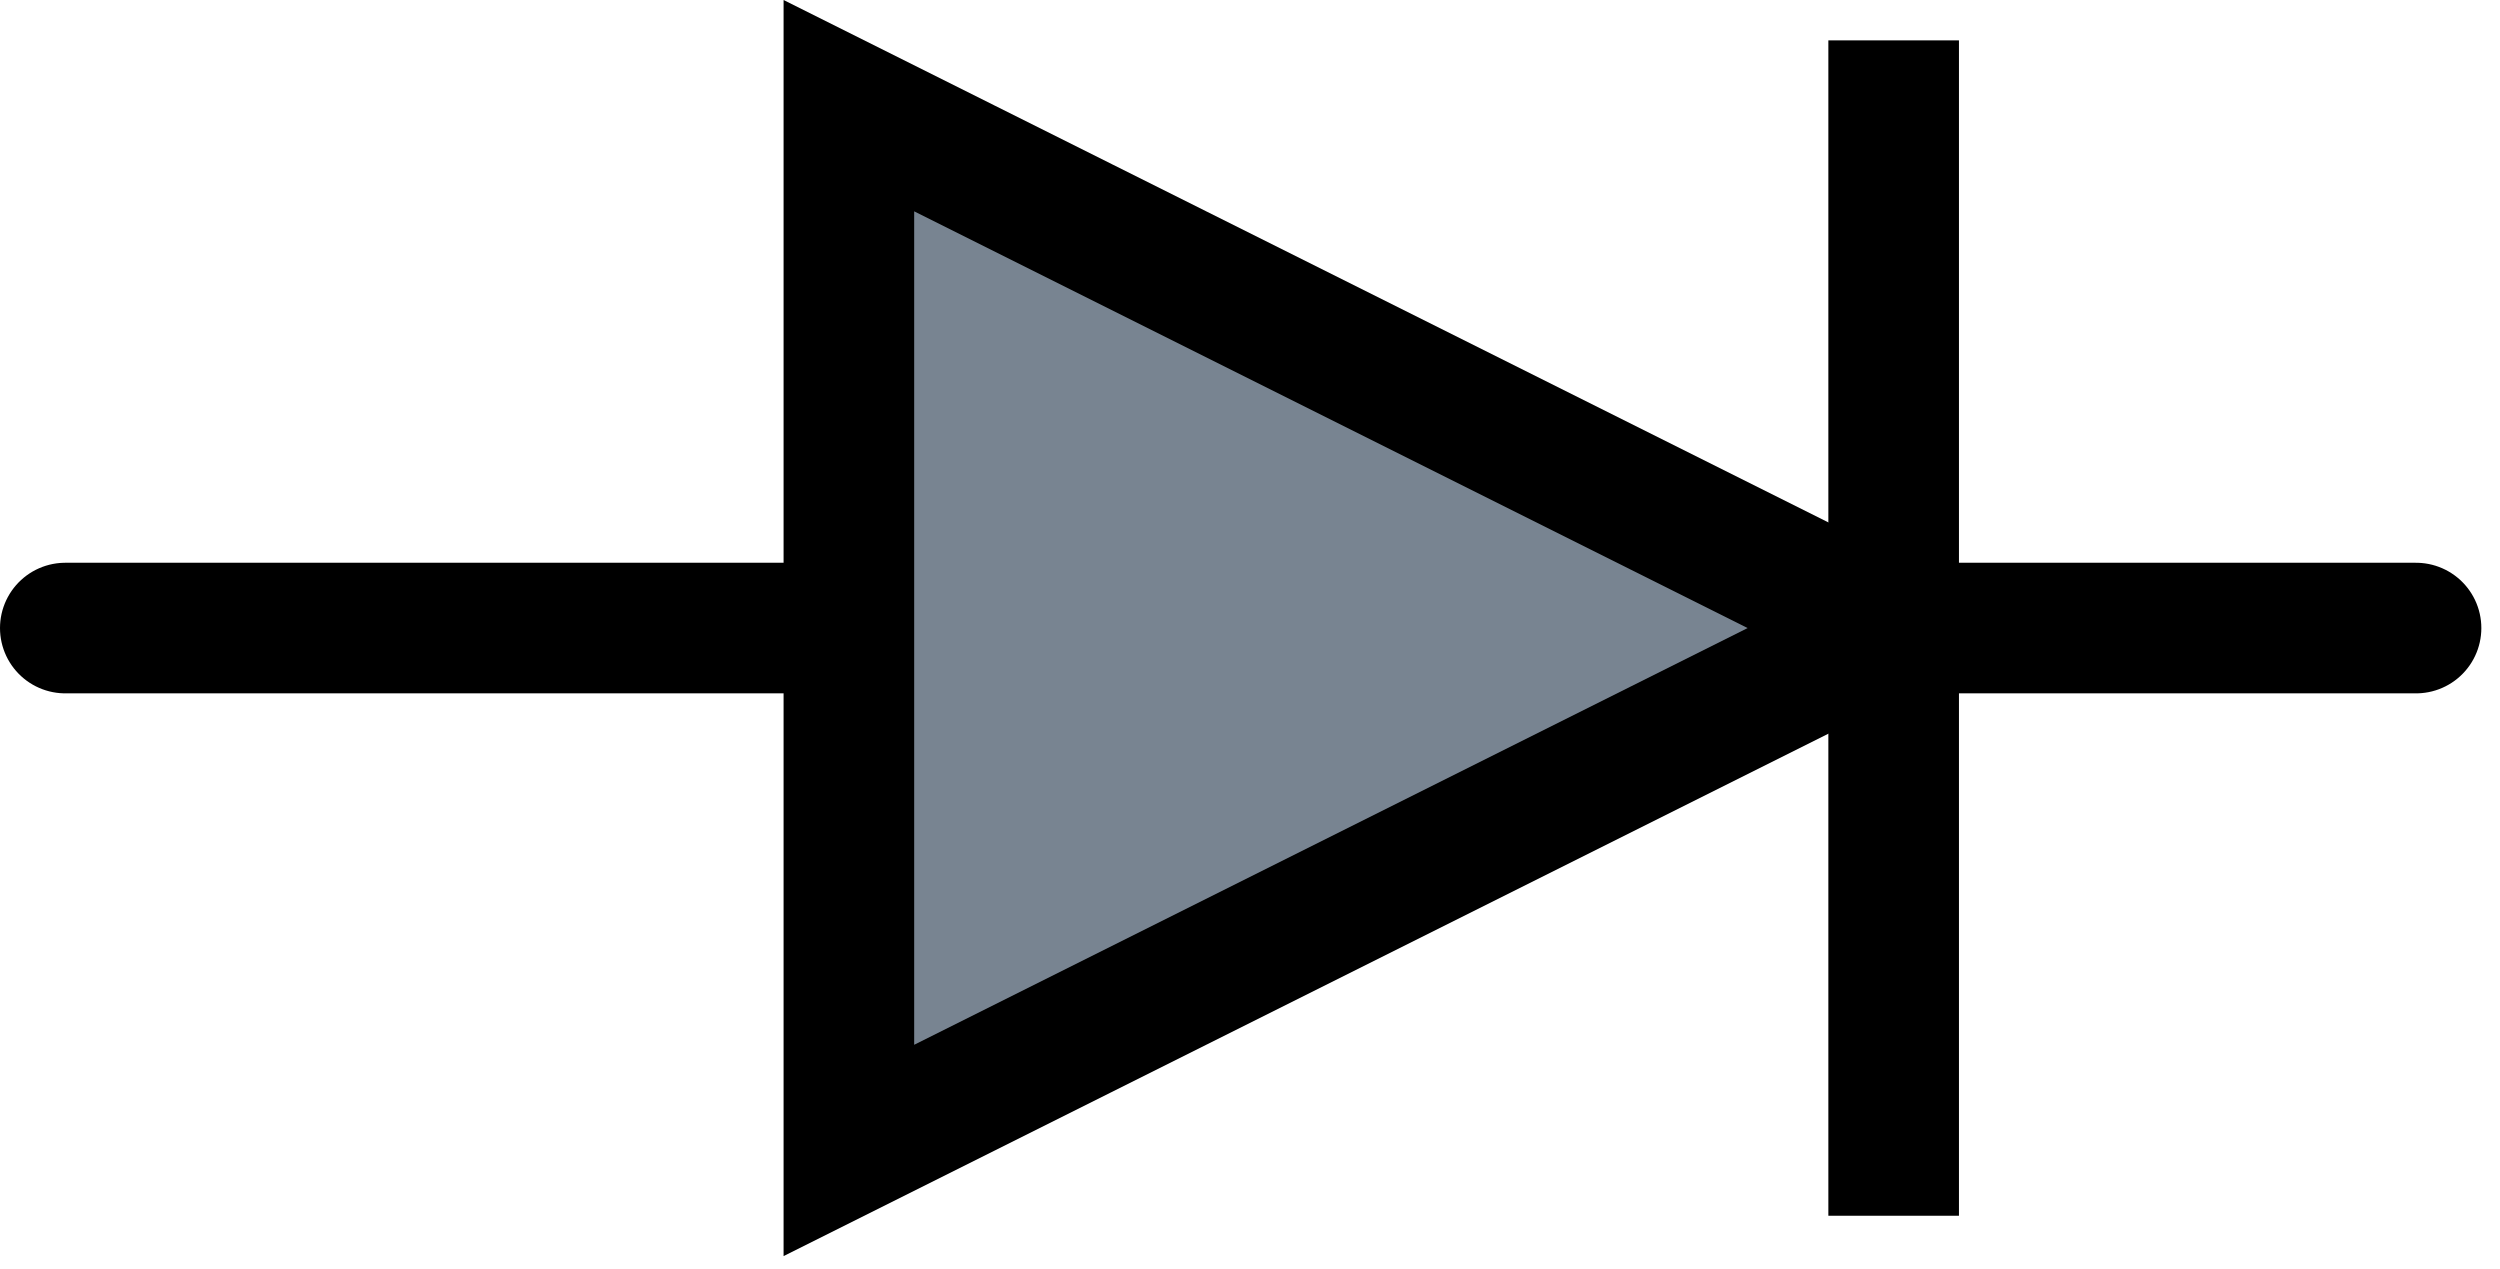
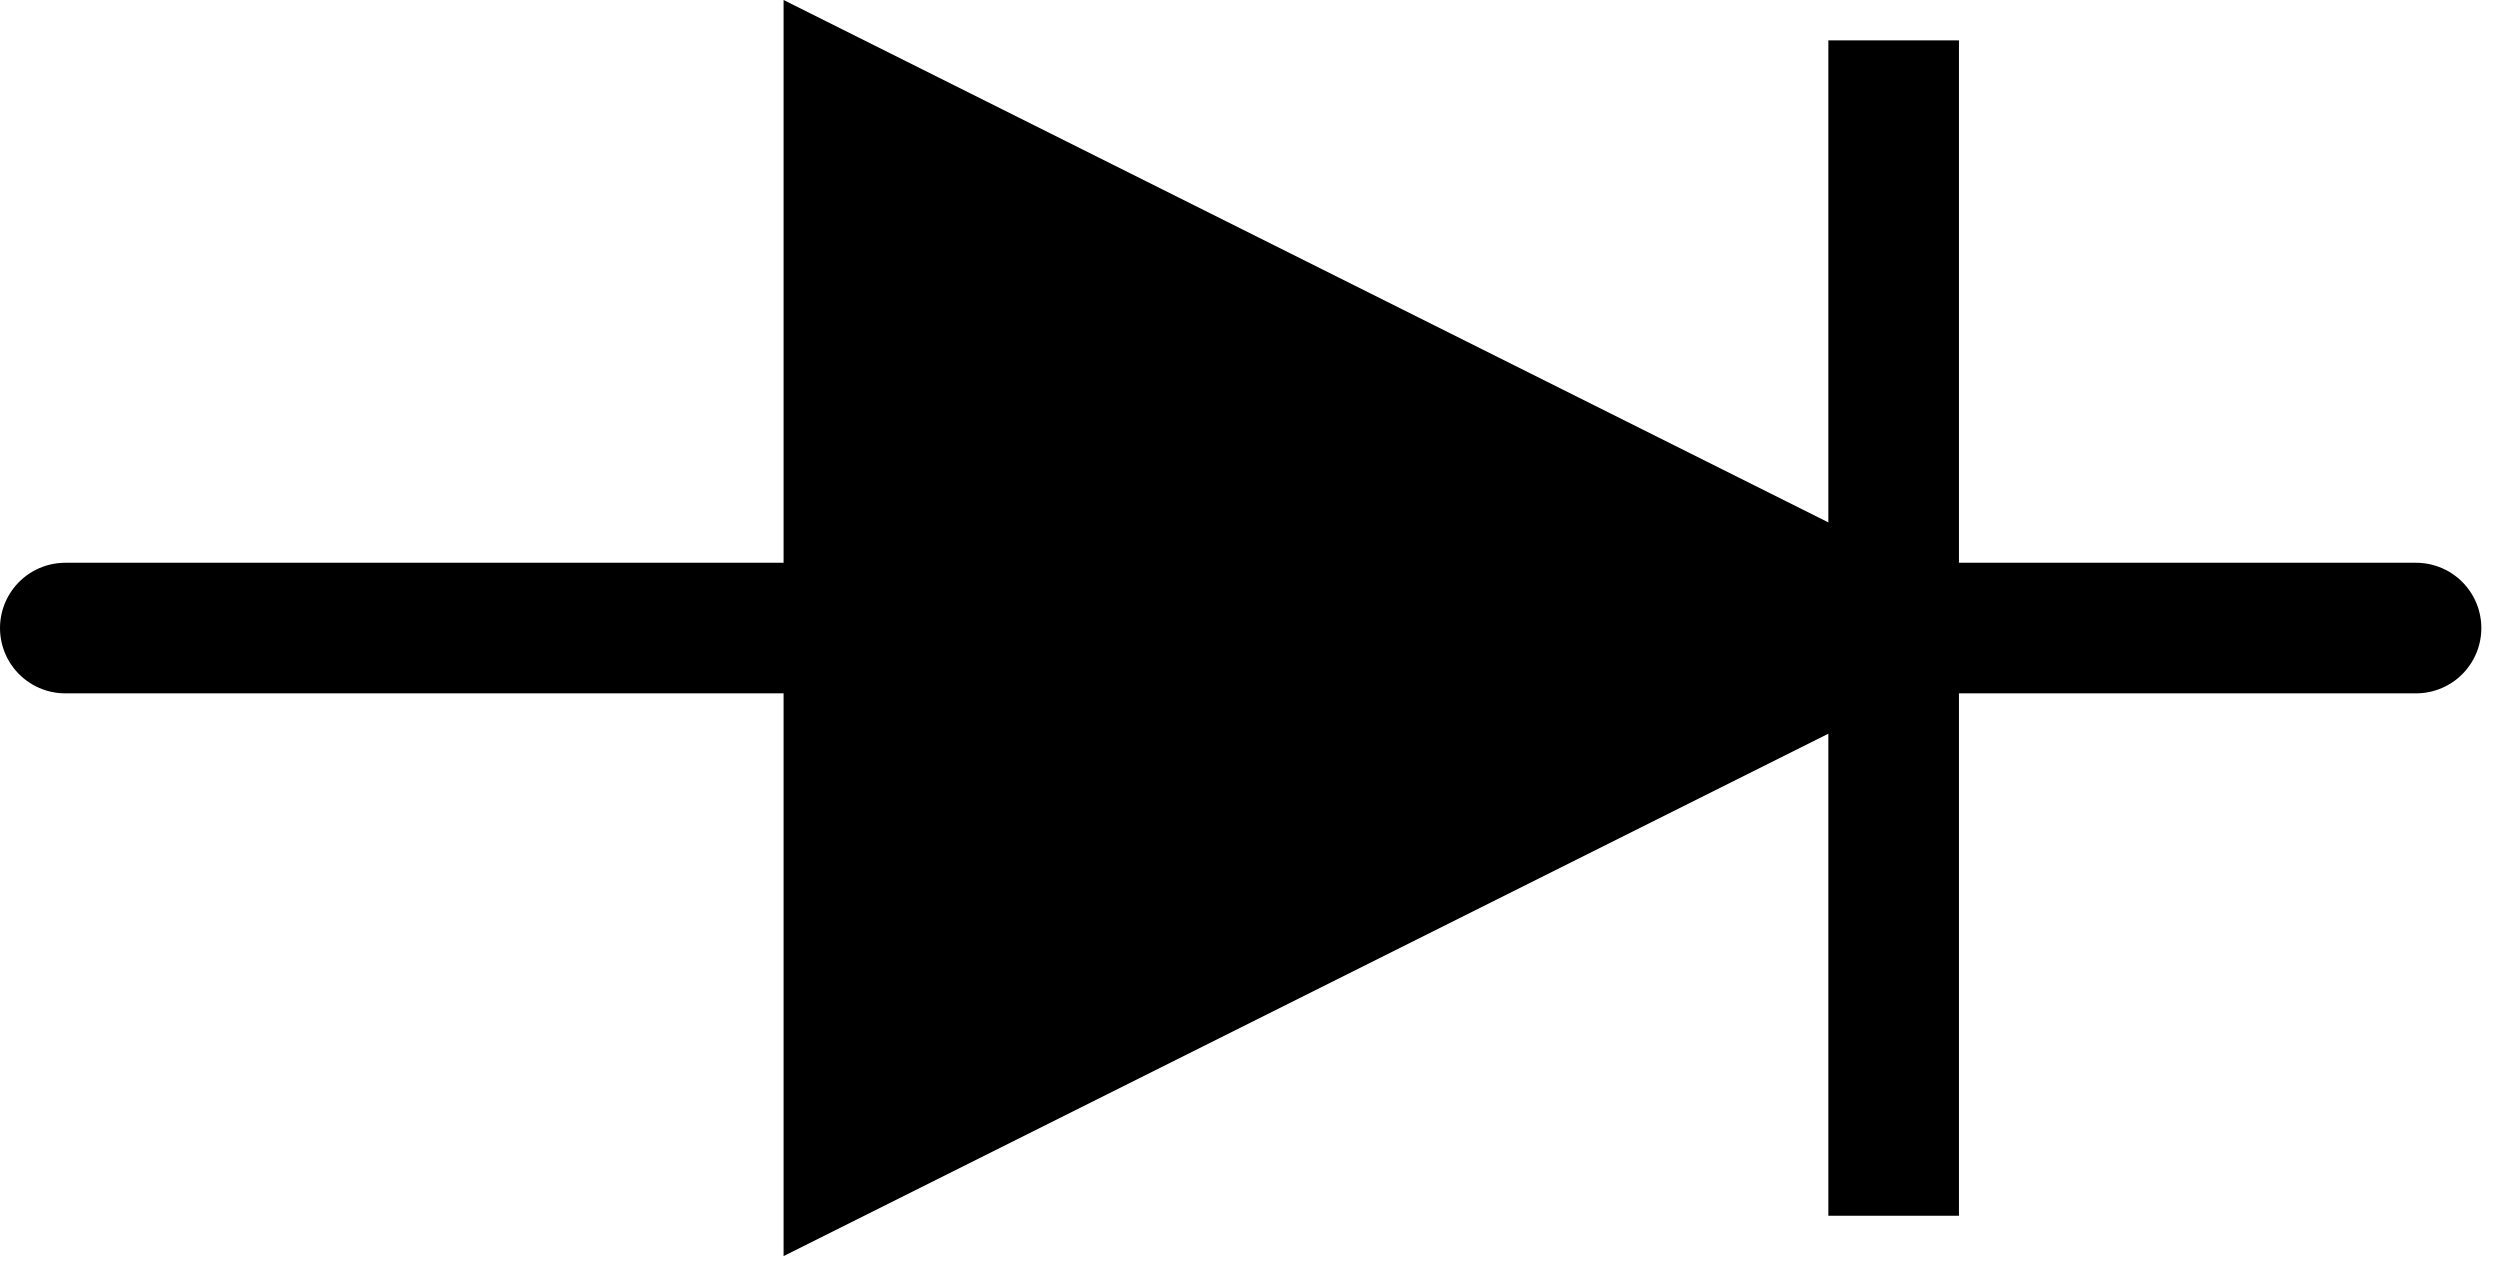
<svg xmlns="http://www.w3.org/2000/svg" width="67" height="34" viewBox="0 0 67 34" fill="none">
  <path d="M1.75 16.832H22.75" stroke="black" stroke-width="3.5" stroke-linecap="round" />
  <path d="M50.75 16.832H64.75" stroke="black" stroke-width="3.5" stroke-linecap="round" />
-   <path d="M50.75 16.832L22.75 30.832V2.832L50.75 16.832Z" fill="#788491" stroke="black" stroke-width="3.5" stroke-linecap="square" />
+   <path d="M50.75 16.832L22.75 30.832V2.832L50.75 16.832Z" fill="#000000" stroke="black" stroke-width="3.5" stroke-linecap="square" />
  <path d="M50.75 2.832V30.832" stroke="black" stroke-width="3.5" stroke-linecap="square" />
</svg>
